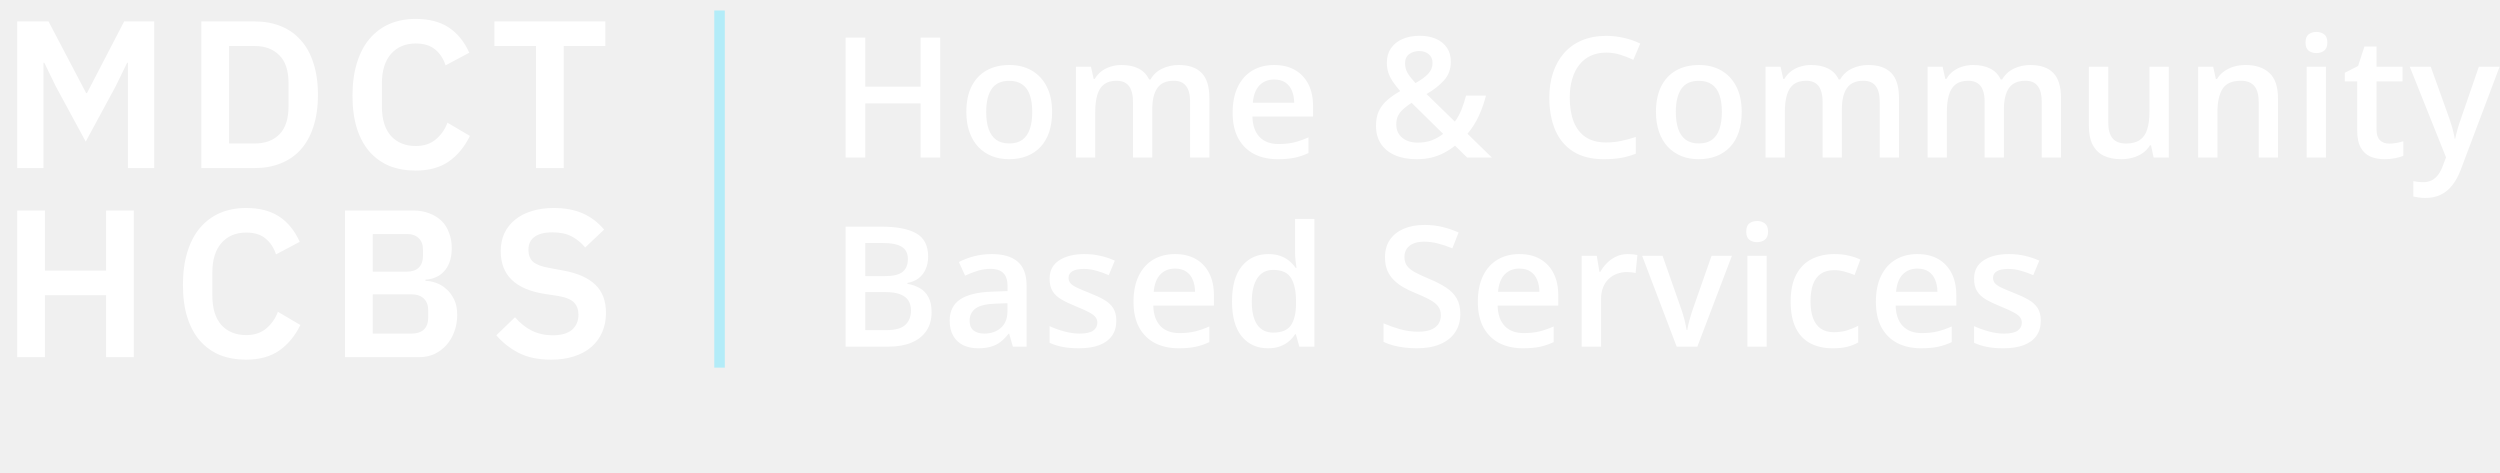
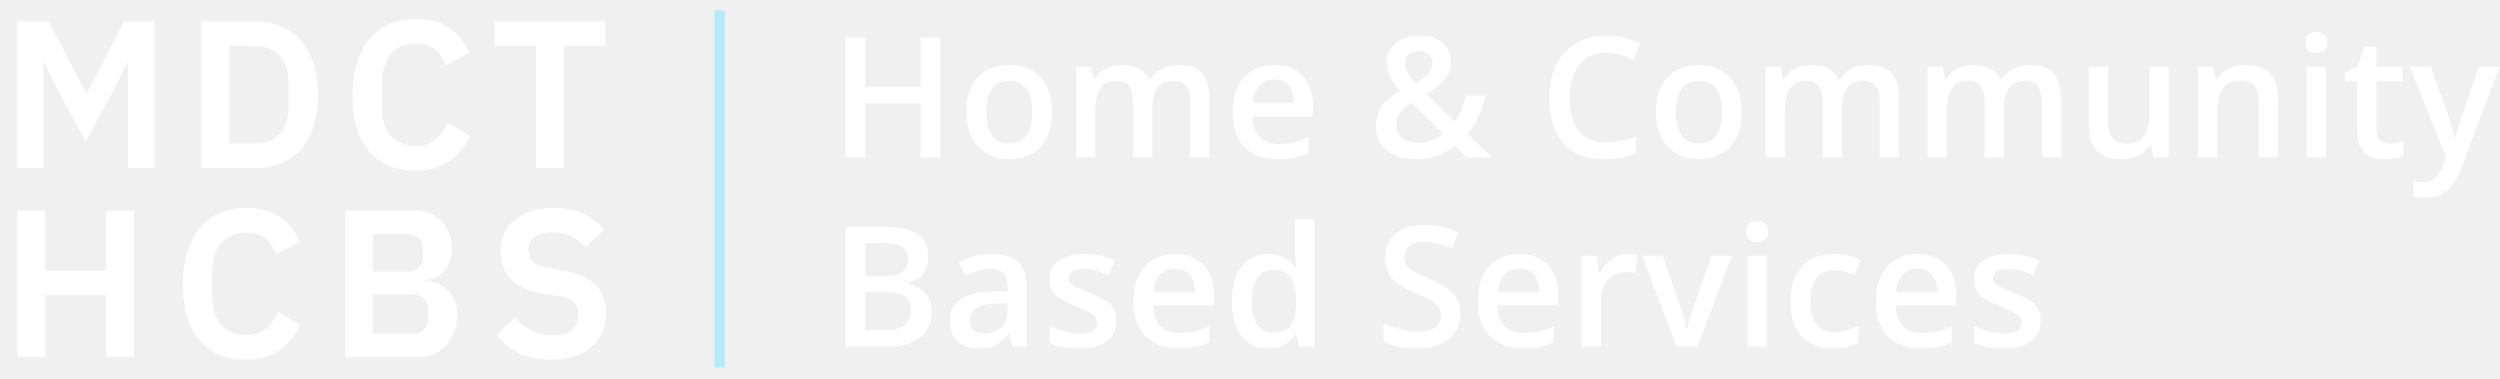
- <svg xmlns="http://www.w3.org/2000/svg" width="238" height="45" viewBox="0 0 238 45" fill="none">
+ <svg xmlns="http://www.w3.org/2000/svg" width="238" height="36" viewBox="0 0 238 36" fill="none">
  <path d="M12.18 5.98H12.1L11.02 8.2L8.16 13.48L5.3 8.2L4.22 5.98H4.14V16H1.64V2.04H4.62L8.2 8.86H8.28L11.82 2.04H14.68V16H12.18V5.98ZM19.168 2.04H24.248C25.155 2.04 25.975 2.187 26.708 2.48C27.455 2.773 28.088 3.213 28.608 3.8C29.142 4.373 29.548 5.1 29.828 5.98C30.122 6.847 30.268 7.86 30.268 9.02C30.268 10.18 30.122 11.2 29.828 12.08C29.548 12.947 29.142 13.673 28.608 14.26C28.088 14.833 27.455 15.267 26.708 15.56C25.975 15.853 25.155 16 24.248 16H19.168V2.04ZM24.248 13.66C25.235 13.66 26.015 13.373 26.588 12.8C27.175 12.213 27.468 11.32 27.468 10.12V7.92C27.468 6.72 27.175 5.833 26.588 5.26C26.015 4.673 25.235 4.38 24.248 4.38H21.808V13.66H24.248ZM39.577 16.24C38.657 16.24 37.824 16.093 37.077 15.8C36.344 15.493 35.711 15.04 35.177 14.44C34.657 13.84 34.257 13.1 33.977 12.22C33.697 11.327 33.557 10.293 33.557 9.12C33.557 7.947 33.697 6.907 33.977 6C34.257 5.08 34.657 4.313 35.177 3.7C35.711 3.073 36.344 2.6 37.077 2.28C37.824 1.96 38.657 1.8 39.577 1.8C40.831 1.8 41.87 2.067 42.697 2.6C43.524 3.133 44.184 3.94 44.677 5.02L42.417 6.22C42.217 5.593 41.891 5.093 41.437 4.72C40.984 4.333 40.364 4.14 39.577 4.14C38.59 4.14 37.804 4.473 37.217 5.14C36.644 5.807 36.357 6.74 36.357 7.94V10.14C36.357 11.353 36.644 12.287 37.217 12.94C37.804 13.58 38.59 13.9 39.577 13.9C40.364 13.9 41.004 13.687 41.497 13.26C42.004 12.833 42.37 12.307 42.597 11.68L44.737 12.94C44.23 13.98 43.557 14.793 42.717 15.38C41.877 15.953 40.831 16.24 39.577 16.24ZM53.669 4.38V16H51.029V4.38H47.069V2.04H57.629V4.38H53.669ZM10.1 28.1H4.28V34H1.64V20.04H4.28V25.76H10.1V20.04H12.74V34H10.1V28.1ZM23.435 34.24C22.515 34.24 21.682 34.093 20.935 33.8C20.202 33.493 19.568 33.04 19.035 32.44C18.515 31.84 18.115 31.1 17.835 30.22C17.555 29.327 17.415 28.293 17.415 27.12C17.415 25.947 17.555 24.907 17.835 24C18.115 23.08 18.515 22.313 19.035 21.7C19.568 21.073 20.202 20.6 20.935 20.28C21.682 19.96 22.515 19.8 23.435 19.8C24.688 19.8 25.728 20.067 26.555 20.6C27.382 21.133 28.042 21.94 28.535 23.02L26.275 24.22C26.075 23.593 25.748 23.093 25.295 22.72C24.842 22.333 24.222 22.14 23.435 22.14C22.448 22.14 21.662 22.473 21.075 23.14C20.502 23.807 20.215 24.74 20.215 25.94V28.14C20.215 29.353 20.502 30.287 21.075 30.94C21.662 31.58 22.448 31.9 23.435 31.9C24.222 31.9 24.862 31.687 25.355 31.26C25.862 30.833 26.228 30.307 26.455 29.68L28.595 30.94C28.088 31.98 27.415 32.793 26.575 33.38C25.735 33.953 24.688 34.24 23.435 34.24ZM32.847 20.04H39.307C39.88 20.04 40.394 20.127 40.847 20.3C41.314 20.473 41.707 20.713 42.027 21.02C42.347 21.327 42.587 21.707 42.747 22.16C42.92 22.6 43.007 23.087 43.007 23.62C43.007 24.153 42.934 24.607 42.787 24.98C42.654 25.34 42.467 25.64 42.227 25.88C42 26.12 41.734 26.3 41.427 26.42C41.134 26.54 40.827 26.607 40.507 26.62V26.74C40.814 26.74 41.14 26.8 41.487 26.92C41.847 27.04 42.174 27.233 42.467 27.5C42.774 27.753 43.027 28.087 43.227 28.5C43.427 28.9 43.527 29.4 43.527 30C43.527 30.56 43.434 31.087 43.247 31.58C43.074 32.06 42.827 32.48 42.507 32.84C42.187 33.2 41.807 33.487 41.367 33.7C40.927 33.9 40.447 34 39.927 34H32.847V20.04ZM35.487 31.76H39.167C39.674 31.76 40.067 31.633 40.347 31.38C40.627 31.113 40.767 30.733 40.767 30.24V29.56C40.767 29.067 40.627 28.687 40.347 28.42C40.067 28.153 39.674 28.02 39.167 28.02H35.487V31.76ZM35.487 25.86H38.747C39.227 25.86 39.6 25.733 39.867 25.48C40.134 25.213 40.267 24.847 40.267 24.38V23.76C40.267 23.293 40.134 22.933 39.867 22.68C39.6 22.413 39.227 22.28 38.747 22.28H35.487V25.86ZM52.449 34.24C51.249 34.24 50.229 34.027 49.389 33.6C48.562 33.173 47.849 32.613 47.249 31.92L49.029 30.2C49.509 30.76 50.042 31.187 50.629 31.48C51.229 31.773 51.889 31.92 52.609 31.92C53.422 31.92 54.035 31.747 54.449 31.4C54.862 31.04 55.069 30.56 55.069 29.96C55.069 29.493 54.935 29.113 54.669 28.82C54.402 28.527 53.902 28.313 53.169 28.18L51.849 27.98C49.062 27.54 47.669 26.187 47.669 23.92C47.669 23.293 47.782 22.727 48.009 22.22C48.249 21.713 48.589 21.28 49.029 20.92C49.469 20.56 49.995 20.287 50.609 20.1C51.235 19.9 51.942 19.8 52.729 19.8C53.782 19.8 54.702 19.973 55.489 20.32C56.275 20.667 56.949 21.18 57.509 21.86L55.709 23.56C55.362 23.133 54.942 22.787 54.449 22.52C53.955 22.253 53.335 22.12 52.589 22.12C51.829 22.12 51.255 22.267 50.869 22.56C50.495 22.84 50.309 23.24 50.309 23.76C50.309 24.293 50.462 24.687 50.769 24.94C51.075 25.193 51.569 25.38 52.249 25.5L53.549 25.74C54.962 25.993 56.002 26.447 56.669 27.1C57.349 27.74 57.689 28.64 57.689 29.8C57.689 30.467 57.569 31.073 57.329 31.62C57.102 32.153 56.762 32.62 56.309 33.02C55.869 33.407 55.322 33.707 54.669 33.92C54.029 34.133 53.289 34.24 52.449 34.24Z" fill="white" />
  <path d="M89.508 15H87.641V9.844H82.375V15H80.5V3.578H82.375V8.25H87.641V3.578H89.508V15ZM100.16 10.656C100.16 11.375 100.066 12.013 99.879 12.57C99.691 13.128 99.418 13.599 99.058 13.984C98.699 14.365 98.267 14.656 97.762 14.859C97.256 15.057 96.686 15.156 96.051 15.156C95.457 15.156 94.913 15.057 94.418 14.859C93.923 14.656 93.493 14.365 93.129 13.984C92.769 13.599 92.491 13.128 92.293 12.57C92.095 12.013 91.996 11.375 91.996 10.656C91.996 9.703 92.16 8.896 92.488 8.234C92.822 7.568 93.295 7.06 93.91 6.711C94.525 6.362 95.256 6.188 96.105 6.188C96.902 6.188 97.605 6.362 98.215 6.711C98.824 7.06 99.301 7.568 99.644 8.234C99.988 8.901 100.16 9.708 100.16 10.656ZM93.887 10.656C93.887 11.287 93.962 11.825 94.113 12.273C94.269 12.721 94.509 13.065 94.832 13.305C95.155 13.539 95.572 13.656 96.082 13.656C96.592 13.656 97.009 13.539 97.332 13.305C97.655 13.065 97.892 12.721 98.043 12.273C98.194 11.825 98.269 11.287 98.269 10.656C98.269 10.026 98.194 9.492 98.043 9.055C97.892 8.612 97.655 8.276 97.332 8.047C97.009 7.812 96.59 7.695 96.074 7.695C95.314 7.695 94.759 7.951 94.41 8.461C94.061 8.971 93.887 9.703 93.887 10.656ZM112.203 6.188C113.172 6.188 113.901 6.438 114.39 6.938C114.885 7.438 115.132 8.24 115.132 9.344V15H113.297V9.672C113.297 9.016 113.169 8.521 112.914 8.188C112.659 7.854 112.271 7.688 111.75 7.688C111.021 7.688 110.494 7.922 110.172 8.391C109.854 8.854 109.695 9.529 109.695 10.414V15H107.859V9.672C107.859 9.234 107.802 8.87 107.687 8.578C107.578 8.281 107.409 8.06 107.179 7.914C106.95 7.763 106.661 7.688 106.312 7.688C105.807 7.688 105.403 7.802 105.101 8.031C104.804 8.26 104.591 8.599 104.461 9.047C104.33 9.49 104.265 10.034 104.265 10.68V15H102.429V6.352H103.859L104.117 7.516H104.218C104.396 7.214 104.614 6.966 104.875 6.773C105.14 6.576 105.435 6.43 105.757 6.336C106.08 6.237 106.416 6.188 106.765 6.188C107.411 6.188 107.955 6.302 108.398 6.531C108.841 6.755 109.172 7.099 109.39 7.562H109.531C109.802 7.094 110.179 6.747 110.664 6.523C111.148 6.299 111.661 6.188 112.203 6.188ZM121.3 6.188C122.071 6.188 122.733 6.346 123.285 6.664C123.837 6.982 124.261 7.432 124.558 8.016C124.855 8.599 125.003 9.297 125.003 10.109V11.094H119.23C119.251 11.932 119.475 12.578 119.902 13.031C120.334 13.484 120.938 13.711 121.714 13.711C122.266 13.711 122.761 13.659 123.199 13.555C123.641 13.445 124.097 13.287 124.566 13.078V14.57C124.134 14.773 123.694 14.922 123.246 15.016C122.798 15.109 122.261 15.156 121.636 15.156C120.787 15.156 120.04 14.992 119.394 14.664C118.753 14.331 118.251 13.836 117.886 13.18C117.527 12.523 117.347 11.708 117.347 10.734C117.347 9.766 117.511 8.943 117.839 8.266C118.167 7.589 118.628 7.073 119.222 6.719C119.816 6.365 120.509 6.188 121.3 6.188ZM121.3 7.57C120.722 7.57 120.253 7.758 119.894 8.133C119.54 8.508 119.332 9.057 119.269 9.781H123.207C123.201 9.349 123.128 8.966 122.988 8.633C122.852 8.299 122.644 8.039 122.363 7.852C122.087 7.664 121.733 7.57 121.3 7.57ZM135.152 3.406C135.74 3.406 136.256 3.503 136.698 3.695C137.146 3.888 137.495 4.169 137.745 4.539C137.995 4.904 138.12 5.349 138.12 5.875C138.12 6.578 137.902 7.172 137.464 7.656C137.027 8.141 136.474 8.573 135.808 8.953L138.503 11.578C138.758 11.229 138.969 10.846 139.136 10.43C139.303 10.008 139.446 9.565 139.566 9.102H141.464C141.303 9.747 141.079 10.385 140.792 11.016C140.506 11.641 140.144 12.213 139.706 12.734L142.027 15H139.675L138.519 13.867C138.196 14.128 137.849 14.354 137.48 14.547C137.115 14.74 136.717 14.891 136.284 15C135.852 15.104 135.376 15.156 134.855 15.156C134.058 15.156 133.37 15.029 132.792 14.773C132.214 14.518 131.769 14.154 131.456 13.68C131.149 13.2 130.995 12.633 130.995 11.977C130.995 11.43 131.086 10.961 131.269 10.57C131.456 10.175 131.722 9.828 132.066 9.531C132.409 9.229 132.821 8.943 133.3 8.672C133.04 8.375 132.813 8.086 132.62 7.805C132.428 7.523 132.279 7.234 132.175 6.938C132.076 6.635 132.027 6.312 132.027 5.969C132.027 5.438 132.157 4.982 132.417 4.602C132.678 4.216 133.042 3.922 133.511 3.719C133.98 3.51 134.527 3.406 135.152 3.406ZM134.386 9.789C134.084 9.982 133.823 10.177 133.605 10.375C133.386 10.568 133.217 10.781 133.097 11.016C132.982 11.25 132.925 11.523 132.925 11.836C132.925 12.372 133.112 12.797 133.487 13.109C133.868 13.422 134.357 13.578 134.956 13.578C135.482 13.578 135.943 13.5 136.339 13.344C136.74 13.182 137.089 12.982 137.386 12.742L134.386 9.789ZM135.12 4.859C134.751 4.859 134.43 4.956 134.159 5.148C133.894 5.341 133.761 5.641 133.761 6.047C133.761 6.375 133.847 6.685 134.019 6.977C134.196 7.263 134.441 7.573 134.753 7.906C135.3 7.604 135.706 7.307 135.972 7.016C136.243 6.724 136.378 6.385 136.378 6C136.378 5.635 136.256 5.354 136.011 5.156C135.766 4.958 135.469 4.859 135.12 4.859ZM152.909 5.008C152.362 5.008 151.873 5.107 151.44 5.305C151.013 5.503 150.651 5.789 150.354 6.164C150.058 6.534 149.831 6.984 149.675 7.516C149.518 8.042 149.44 8.635 149.44 9.297C149.44 10.182 149.565 10.945 149.815 11.586C150.065 12.221 150.446 12.711 150.956 13.055C151.466 13.393 152.112 13.562 152.893 13.562C153.378 13.562 153.849 13.516 154.308 13.422C154.766 13.328 155.24 13.2 155.729 13.039V14.633C155.266 14.815 154.797 14.948 154.323 15.031C153.849 15.115 153.302 15.156 152.683 15.156C151.516 15.156 150.547 14.914 149.776 14.43C149.011 13.945 148.438 13.263 148.058 12.383C147.683 11.503 147.495 10.471 147.495 9.289C147.495 8.424 147.615 7.633 147.854 6.914C148.094 6.195 148.443 5.576 148.901 5.055C149.36 4.529 149.925 4.125 150.597 3.844C151.274 3.557 152.047 3.414 152.917 3.414C153.49 3.414 154.052 3.479 154.604 3.609C155.162 3.734 155.677 3.914 156.151 4.148L155.495 5.695C155.099 5.508 154.685 5.346 154.253 5.211C153.821 5.076 153.373 5.008 152.909 5.008ZM165.811 10.656C165.811 11.375 165.717 12.013 165.53 12.57C165.342 13.128 165.069 13.599 164.71 13.984C164.35 14.365 163.918 14.656 163.413 14.859C162.908 15.057 162.337 15.156 161.702 15.156C161.108 15.156 160.564 15.057 160.069 14.859C159.574 14.656 159.145 14.365 158.78 13.984C158.421 13.599 158.142 13.128 157.944 12.57C157.746 12.013 157.647 11.375 157.647 10.656C157.647 9.703 157.811 8.896 158.139 8.234C158.473 7.568 158.947 7.06 159.561 6.711C160.176 6.362 160.908 6.188 161.757 6.188C162.553 6.188 163.257 6.362 163.866 6.711C164.475 7.06 164.952 7.568 165.296 8.234C165.639 8.901 165.811 9.708 165.811 10.656ZM159.538 10.656C159.538 11.287 159.613 11.825 159.764 12.273C159.921 12.721 160.16 13.065 160.483 13.305C160.806 13.539 161.223 13.656 161.733 13.656C162.244 13.656 162.66 13.539 162.983 13.305C163.306 13.065 163.543 12.721 163.694 12.273C163.845 11.825 163.921 11.287 163.921 10.656C163.921 10.026 163.845 9.492 163.694 9.055C163.543 8.612 163.306 8.276 162.983 8.047C162.66 7.812 162.241 7.695 161.725 7.695C160.965 7.695 160.41 7.951 160.061 8.461C159.712 8.971 159.538 9.703 159.538 10.656ZM177.854 6.188C178.823 6.188 179.552 6.438 180.042 6.938C180.536 7.438 180.784 8.24 180.784 9.344V15H178.948V9.672C178.948 9.016 178.82 8.521 178.565 8.188C178.31 7.854 177.922 7.688 177.401 7.688C176.672 7.688 176.146 7.922 175.823 8.391C175.505 8.854 175.346 9.529 175.346 10.414V15H173.51V9.672C173.51 9.234 173.453 8.87 173.338 8.578C173.229 8.281 173.06 8.06 172.831 7.914C172.601 7.763 172.312 7.688 171.963 7.688C171.458 7.688 171.055 7.802 170.753 8.031C170.456 8.26 170.242 8.599 170.112 9.047C169.982 9.49 169.917 10.034 169.917 10.68V15H168.081V6.352H169.51L169.768 7.516H169.87C170.047 7.214 170.266 6.966 170.526 6.773C170.792 6.576 171.086 6.43 171.409 6.336C171.732 6.237 172.068 6.188 172.417 6.188C173.062 6.188 173.607 6.302 174.049 6.531C174.492 6.755 174.823 7.099 175.042 7.562H175.182C175.453 7.094 175.831 6.747 176.315 6.523C176.799 6.299 177.312 6.188 177.854 6.188ZM193.28 6.188C194.248 6.188 194.978 6.438 195.467 6.938C195.962 7.438 196.209 8.24 196.209 9.344V15H194.373V9.672C194.373 9.016 194.246 8.521 193.991 8.188C193.735 7.854 193.347 7.688 192.827 7.688C192.097 7.688 191.571 7.922 191.248 8.391C190.931 8.854 190.772 9.529 190.772 10.414V15H188.936V9.672C188.936 9.234 188.879 8.87 188.764 8.578C188.655 8.281 188.485 8.06 188.256 7.914C188.027 7.763 187.738 7.688 187.389 7.688C186.884 7.688 186.48 7.802 186.178 8.031C185.881 8.26 185.668 8.599 185.537 9.047C185.407 9.49 185.342 10.034 185.342 10.68V15H183.506V6.352H184.936L185.194 7.516H185.295C185.472 7.214 185.691 6.966 185.952 6.773C186.217 6.576 186.511 6.43 186.834 6.336C187.157 6.237 187.493 6.188 187.842 6.188C188.488 6.188 189.032 6.302 189.475 6.531C189.918 6.755 190.248 7.099 190.467 7.562H190.608C190.879 7.094 191.256 6.747 191.741 6.523C192.225 6.299 192.738 6.188 193.28 6.188ZM206.471 6.352V15H205.026L204.776 13.836H204.674C204.492 14.133 204.26 14.38 203.979 14.578C203.698 14.771 203.385 14.914 203.041 15.008C202.698 15.107 202.336 15.156 201.955 15.156C201.304 15.156 200.747 15.047 200.283 14.828C199.825 14.604 199.474 14.26 199.229 13.797C198.984 13.333 198.862 12.734 198.862 12V6.352H200.705V11.656C200.705 12.328 200.841 12.831 201.112 13.164C201.388 13.497 201.815 13.664 202.393 13.664C202.95 13.664 203.393 13.55 203.721 13.32C204.049 13.091 204.281 12.753 204.416 12.305C204.557 11.857 204.627 11.307 204.627 10.656V6.352H206.471ZM213.772 6.188C214.746 6.188 215.503 6.44 216.045 6.945C216.592 7.445 216.865 8.25 216.865 9.359V15H215.029V9.703C215.029 9.031 214.891 8.529 214.615 8.195C214.339 7.857 213.912 7.688 213.334 7.688C212.496 7.688 211.912 7.945 211.584 8.461C211.261 8.977 211.1 9.724 211.1 10.703V15H209.264V6.352H210.693L210.951 7.523H211.053C211.24 7.221 211.472 6.974 211.748 6.781C212.029 6.583 212.342 6.435 212.686 6.336C213.035 6.237 213.397 6.188 213.772 6.188ZM221.432 6.352V15H219.596V6.352H221.432ZM220.525 3.039C220.807 3.039 221.049 3.115 221.252 3.266C221.46 3.417 221.564 3.677 221.564 4.047C221.564 4.411 221.46 4.672 221.252 4.828C221.049 4.979 220.807 5.055 220.525 5.055C220.234 5.055 219.986 4.979 219.783 4.828C219.585 4.672 219.486 4.411 219.486 4.047C219.486 3.677 219.585 3.417 219.783 3.266C219.986 3.115 220.234 3.039 220.525 3.039ZM227.443 13.672C227.683 13.672 227.92 13.651 228.154 13.609C228.388 13.562 228.602 13.508 228.795 13.445V14.836C228.592 14.925 228.329 15 228.006 15.062C227.683 15.125 227.347 15.156 226.998 15.156C226.508 15.156 226.068 15.075 225.678 14.914C225.287 14.747 224.977 14.463 224.748 14.062C224.519 13.662 224.404 13.107 224.404 12.398V7.75H223.224V6.93L224.49 6.281L225.092 4.43H226.248V6.352H228.724V7.75H226.248V12.375C226.248 12.812 226.357 13.138 226.576 13.352C226.795 13.565 227.084 13.672 227.443 13.672ZM229.408 6.352H231.408L233.181 11.289C233.259 11.513 233.33 11.734 233.392 11.953C233.46 12.167 233.517 12.378 233.564 12.586C233.616 12.794 233.658 13.003 233.689 13.211H233.736C233.788 12.94 233.861 12.638 233.955 12.305C234.054 11.966 234.163 11.628 234.283 11.289L235.986 6.352H237.962L234.252 16.188C234.038 16.75 233.775 17.229 233.462 17.625C233.155 18.026 232.791 18.328 232.369 18.531C231.947 18.74 231.465 18.844 230.923 18.844C230.663 18.844 230.436 18.828 230.244 18.797C230.051 18.771 229.887 18.742 229.752 18.711V17.242C229.861 17.268 229.999 17.292 230.166 17.312C230.332 17.333 230.504 17.344 230.681 17.344C231.009 17.344 231.293 17.279 231.533 17.148C231.772 17.018 231.976 16.833 232.142 16.594C232.309 16.359 232.447 16.091 232.556 15.789L232.861 14.977L229.408 6.352ZM80.5 21.578H83.898C85.372 21.578 86.484 21.792 87.234 22.219C87.984 22.646 88.359 23.383 88.359 24.43C88.359 24.867 88.281 25.263 88.125 25.617C87.974 25.966 87.753 26.255 87.461 26.484C87.169 26.708 86.81 26.859 86.383 26.938V27.016C86.826 27.094 87.219 27.232 87.562 27.43C87.912 27.628 88.185 27.912 88.383 28.281C88.586 28.651 88.688 29.13 88.688 29.719C88.688 30.417 88.521 31.01 88.188 31.5C87.859 31.99 87.388 32.362 86.773 32.617C86.164 32.872 85.44 33 84.602 33H80.5V21.578ZM82.375 26.289H84.172C85.021 26.289 85.609 26.151 85.938 25.875C86.266 25.599 86.43 25.195 86.43 24.664C86.43 24.122 86.234 23.732 85.844 23.492C85.458 23.253 84.844 23.133 84 23.133H82.375V26.289ZM82.375 27.805V31.43H84.352C85.227 31.43 85.841 31.26 86.195 30.922C86.549 30.583 86.727 30.125 86.727 29.547C86.727 29.193 86.646 28.885 86.484 28.625C86.328 28.365 86.07 28.164 85.711 28.023C85.352 27.878 84.867 27.805 84.258 27.805H82.375ZM94.41 24.188C95.504 24.188 96.329 24.43 96.887 24.914C97.449 25.398 97.73 26.154 97.73 27.18V33H96.426L96.074 31.773H96.012C95.767 32.086 95.514 32.344 95.254 32.547C94.993 32.75 94.691 32.901 94.347 33C94.009 33.104 93.595 33.156 93.105 33.156C92.59 33.156 92.129 33.062 91.722 32.875C91.316 32.682 90.996 32.391 90.762 32C90.527 31.609 90.41 31.115 90.41 30.516C90.41 29.625 90.741 28.956 91.402 28.508C92.069 28.06 93.074 27.812 94.418 27.766L95.918 27.711V27.258C95.918 26.659 95.777 26.232 95.496 25.977C95.22 25.721 94.829 25.594 94.324 25.594C93.892 25.594 93.472 25.656 93.066 25.781C92.66 25.906 92.264 26.06 91.879 26.242L91.285 24.945C91.707 24.721 92.186 24.539 92.722 24.398C93.264 24.258 93.827 24.188 94.41 24.188ZM95.91 28.867L94.793 28.906C93.876 28.938 93.233 29.094 92.863 29.375C92.493 29.656 92.308 30.042 92.308 30.531C92.308 30.958 92.436 31.271 92.691 31.469C92.947 31.662 93.282 31.758 93.699 31.758C94.335 31.758 94.861 31.578 95.277 31.219C95.699 30.854 95.91 30.32 95.91 29.617V28.867ZM106.273 30.531C106.273 31.099 106.135 31.578 105.859 31.969C105.583 32.359 105.179 32.656 104.648 32.859C104.122 33.057 103.476 33.156 102.711 33.156C102.106 33.156 101.586 33.112 101.148 33.023C100.716 32.94 100.307 32.81 99.922 32.633V31.047C100.333 31.24 100.794 31.406 101.304 31.547C101.82 31.688 102.307 31.758 102.765 31.758C103.369 31.758 103.804 31.664 104.07 31.477C104.336 31.284 104.468 31.029 104.468 30.711C104.468 30.523 104.414 30.357 104.304 30.211C104.2 30.06 104.002 29.906 103.711 29.75C103.424 29.588 103.002 29.396 102.445 29.172C101.898 28.953 101.437 28.734 101.062 28.516C100.687 28.297 100.403 28.034 100.211 27.727C100.018 27.414 99.922 27.016 99.922 26.531C99.922 25.766 100.224 25.185 100.828 24.789C101.437 24.388 102.242 24.188 103.242 24.188C103.773 24.188 104.273 24.242 104.742 24.352C105.216 24.456 105.679 24.609 106.132 24.812L105.554 26.195C105.164 26.023 104.771 25.883 104.375 25.773C103.984 25.659 103.586 25.602 103.179 25.602C102.705 25.602 102.343 25.674 102.093 25.82C101.849 25.966 101.726 26.174 101.726 26.445C101.726 26.648 101.786 26.82 101.906 26.961C102.026 27.102 102.231 27.242 102.523 27.383C102.82 27.523 103.231 27.698 103.757 27.906C104.273 28.104 104.718 28.312 105.093 28.531C105.474 28.745 105.765 29.008 105.968 29.32C106.172 29.633 106.273 30.037 106.273 30.531ZM111.863 24.188C112.634 24.188 113.295 24.346 113.847 24.664C114.399 24.982 114.824 25.432 115.121 26.016C115.417 26.599 115.566 27.297 115.566 28.109V29.094H109.792C109.813 29.932 110.037 30.578 110.464 31.031C110.897 31.484 111.501 31.711 112.277 31.711C112.829 31.711 113.324 31.659 113.761 31.555C114.204 31.445 114.66 31.287 115.128 31.078V32.57C114.696 32.773 114.256 32.922 113.808 33.016C113.36 33.109 112.824 33.156 112.199 33.156C111.35 33.156 110.602 32.992 109.957 32.664C109.316 32.331 108.813 31.836 108.449 31.18C108.089 30.523 107.91 29.708 107.91 28.734C107.91 27.766 108.074 26.943 108.402 26.266C108.73 25.588 109.191 25.073 109.785 24.719C110.378 24.365 111.071 24.188 111.863 24.188ZM111.863 25.57C111.285 25.57 110.816 25.758 110.457 26.133C110.102 26.508 109.894 27.057 109.832 27.781H113.769C113.764 27.349 113.691 26.966 113.55 26.633C113.415 26.299 113.207 26.039 112.925 25.852C112.649 25.664 112.295 25.57 111.863 25.57ZM120.702 33.156C119.671 33.156 118.843 32.781 118.218 32.031C117.598 31.276 117.288 30.164 117.288 28.695C117.288 27.211 117.604 26.088 118.234 25.328C118.869 24.568 119.705 24.188 120.742 24.188C121.179 24.188 121.562 24.247 121.89 24.367C122.218 24.482 122.499 24.638 122.734 24.836C122.973 25.034 123.176 25.255 123.343 25.5H123.429C123.403 25.338 123.372 25.107 123.335 24.805C123.304 24.497 123.288 24.213 123.288 23.953V20.844H125.132V33H123.695L123.367 31.82H123.288C123.132 32.07 122.934 32.297 122.695 32.5C122.46 32.698 122.179 32.857 121.851 32.977C121.528 33.096 121.145 33.156 120.702 33.156ZM121.218 31.664C122.005 31.664 122.559 31.438 122.882 30.984C123.205 30.531 123.372 29.852 123.382 28.945V28.703C123.382 27.734 123.226 26.992 122.913 26.477C122.601 25.956 122.031 25.695 121.202 25.695C120.541 25.695 120.036 25.963 119.687 26.5C119.343 27.031 119.171 27.773 119.171 28.727C119.171 29.68 119.343 30.409 119.687 30.914C120.036 31.414 120.546 31.664 121.218 31.664ZM139.022 29.891C139.022 30.568 138.856 31.151 138.522 31.641C138.194 32.13 137.72 32.505 137.101 32.766C136.486 33.026 135.752 33.156 134.897 33.156C134.481 33.156 134.082 33.133 133.702 33.086C133.322 33.039 132.963 32.971 132.624 32.883C132.291 32.789 131.986 32.677 131.71 32.547V30.781C132.174 30.984 132.692 31.169 133.265 31.336C133.838 31.497 134.421 31.578 135.015 31.578C135.499 31.578 135.9 31.516 136.218 31.391C136.541 31.26 136.78 31.078 136.937 30.844C137.093 30.604 137.171 30.326 137.171 30.008C137.171 29.669 137.08 29.383 136.897 29.148C136.715 28.914 136.439 28.701 136.069 28.508C135.705 28.31 135.246 28.099 134.694 27.875C134.319 27.724 133.96 27.552 133.616 27.359C133.278 27.167 132.976 26.94 132.71 26.68C132.444 26.419 132.233 26.112 132.077 25.758C131.926 25.398 131.851 24.977 131.851 24.492C131.851 23.846 132.004 23.294 132.312 22.836C132.624 22.378 133.062 22.026 133.624 21.781C134.192 21.537 134.853 21.414 135.608 21.414C136.207 21.414 136.77 21.477 137.296 21.602C137.827 21.727 138.348 21.904 138.858 22.133L138.265 23.641C137.796 23.448 137.34 23.294 136.897 23.18C136.46 23.065 136.012 23.008 135.554 23.008C135.158 23.008 134.822 23.068 134.546 23.188C134.27 23.307 134.059 23.477 133.913 23.695C133.772 23.909 133.702 24.164 133.702 24.461C133.702 24.794 133.783 25.076 133.944 25.305C134.111 25.529 134.366 25.734 134.71 25.922C135.059 26.109 135.507 26.318 136.054 26.547C136.684 26.807 137.218 27.081 137.655 27.367C138.098 27.654 138.437 27.997 138.671 28.398C138.905 28.794 139.022 29.292 139.022 29.891ZM144.643 24.188C145.414 24.188 146.076 24.346 146.628 24.664C147.18 24.982 147.604 25.432 147.901 26.016C148.198 26.599 148.347 27.297 148.347 28.109V29.094H142.573C142.594 29.932 142.818 30.578 143.245 31.031C143.677 31.484 144.281 31.711 145.057 31.711C145.61 31.711 146.104 31.659 146.542 31.555C146.985 31.445 147.44 31.287 147.909 31.078V32.57C147.477 32.773 147.037 32.922 146.589 33.016C146.141 33.109 145.604 33.156 144.979 33.156C144.13 33.156 143.383 32.992 142.737 32.664C142.097 32.331 141.594 31.836 141.229 31.18C140.87 30.523 140.69 29.708 140.69 28.734C140.69 27.766 140.854 26.943 141.182 26.266C141.511 25.588 141.972 25.073 142.565 24.719C143.159 24.365 143.852 24.188 144.643 24.188ZM144.643 25.57C144.065 25.57 143.597 25.758 143.237 26.133C142.883 26.508 142.675 27.057 142.612 27.781H146.55C146.544 27.349 146.472 26.966 146.331 26.633C146.196 26.299 145.987 26.039 145.706 25.852C145.43 25.664 145.076 25.57 144.643 25.57ZM154.96 24.188C155.106 24.188 155.264 24.195 155.436 24.211C155.608 24.227 155.757 24.247 155.882 24.273L155.71 25.992C155.6 25.961 155.465 25.938 155.303 25.922C155.147 25.906 155.007 25.898 154.882 25.898C154.553 25.898 154.241 25.953 153.944 26.062C153.647 26.167 153.384 26.328 153.155 26.547C152.926 26.76 152.746 27.029 152.616 27.352C152.486 27.674 152.421 28.049 152.421 28.477V33H150.577V24.352H152.014L152.264 25.875H152.35C152.522 25.568 152.736 25.287 152.991 25.031C153.246 24.776 153.538 24.573 153.866 24.422C154.199 24.266 154.564 24.188 154.96 24.188ZM159.62 33L156.331 24.352H158.276L160.057 29.43C160.172 29.753 160.276 30.102 160.37 30.477C160.463 30.852 160.529 31.167 160.565 31.422H160.628C160.664 31.156 160.734 30.838 160.838 30.469C160.943 30.094 161.049 29.747 161.159 29.43L162.94 24.352H164.878L161.588 33H159.62ZM168.186 24.352V33H166.35V24.352H168.186ZM167.28 21.039C167.561 21.039 167.803 21.115 168.006 21.266C168.215 21.417 168.319 21.677 168.319 22.047C168.319 22.412 168.215 22.672 168.006 22.828C167.803 22.979 167.561 23.055 167.28 23.055C166.988 23.055 166.741 22.979 166.537 22.828C166.34 22.672 166.241 22.412 166.241 22.047C166.241 21.677 166.34 21.417 166.537 21.266C166.741 21.115 166.988 21.039 167.28 21.039ZM174.463 33.156C173.645 33.156 172.937 32.997 172.338 32.68C171.739 32.362 171.278 31.875 170.955 31.219C170.632 30.562 170.471 29.729 170.471 28.719C170.471 27.667 170.648 26.807 171.002 26.141C171.356 25.474 171.846 24.982 172.471 24.664C173.101 24.346 173.823 24.188 174.635 24.188C175.151 24.188 175.617 24.24 176.033 24.344C176.455 24.443 176.812 24.565 177.104 24.711L176.557 26.18C176.239 26.049 175.914 25.94 175.58 25.852C175.247 25.763 174.927 25.719 174.619 25.719C174.114 25.719 173.692 25.831 173.354 26.055C173.02 26.279 172.77 26.612 172.604 27.055C172.442 27.497 172.362 28.047 172.362 28.703C172.362 29.338 172.445 29.875 172.612 30.312C172.778 30.745 173.026 31.073 173.354 31.297C173.682 31.516 174.086 31.625 174.565 31.625C175.039 31.625 175.463 31.568 175.838 31.453C176.213 31.338 176.567 31.19 176.901 31.008V32.602C176.573 32.789 176.221 32.927 175.846 33.016C175.471 33.109 175.01 33.156 174.463 33.156ZM182.537 24.188C183.308 24.188 183.969 24.346 184.522 24.664C185.074 24.982 185.498 25.432 185.795 26.016C186.092 26.599 186.24 27.297 186.24 28.109V29.094H180.467C180.488 29.932 180.712 30.578 181.139 31.031C181.571 31.484 182.175 31.711 182.951 31.711C183.503 31.711 183.998 31.659 184.436 31.555C184.878 31.445 185.334 31.287 185.803 31.078V32.57C185.371 32.773 184.93 32.922 184.482 33.016C184.035 33.109 183.498 33.156 182.873 33.156C182.024 33.156 181.277 32.992 180.631 32.664C179.99 32.331 179.488 31.836 179.123 31.18C178.764 30.523 178.584 29.708 178.584 28.734C178.584 27.766 178.748 26.943 179.076 26.266C179.404 25.588 179.865 25.073 180.459 24.719C181.053 24.365 181.746 24.188 182.537 24.188ZM182.537 25.57C181.959 25.57 181.49 25.758 181.131 26.133C180.777 26.508 180.568 27.057 180.506 27.781H184.443C184.438 27.349 184.365 26.966 184.225 26.633C184.089 26.299 183.881 26.039 183.6 25.852C183.324 25.664 182.969 25.57 182.537 25.57ZM194.283 30.531C194.283 31.099 194.145 31.578 193.869 31.969C193.593 32.359 193.189 32.656 192.658 32.859C192.132 33.057 191.486 33.156 190.721 33.156C190.116 33.156 189.596 33.112 189.158 33.023C188.726 32.94 188.317 32.81 187.932 32.633V31.047C188.343 31.24 188.804 31.406 189.314 31.547C189.83 31.688 190.317 31.758 190.775 31.758C191.379 31.758 191.814 31.664 192.08 31.477C192.346 31.284 192.478 31.029 192.478 30.711C192.478 30.523 192.424 30.357 192.314 30.211C192.21 30.06 192.012 29.906 191.721 29.75C191.434 29.588 191.012 29.396 190.455 29.172C189.908 28.953 189.447 28.734 189.072 28.516C188.697 28.297 188.413 28.034 188.221 27.727C188.028 27.414 187.932 27.016 187.932 26.531C187.932 25.766 188.234 25.185 188.838 24.789C189.447 24.388 190.252 24.188 191.252 24.188C191.783 24.188 192.283 24.242 192.752 24.352C193.226 24.456 193.689 24.609 194.143 24.812L193.564 26.195C193.174 26.023 192.781 25.883 192.385 25.773C191.994 25.659 191.596 25.602 191.189 25.602C190.715 25.602 190.353 25.674 190.103 25.82C189.859 25.966 189.736 26.174 189.736 26.445C189.736 26.648 189.796 26.82 189.916 26.961C190.036 27.102 190.241 27.242 190.533 27.383C190.83 27.523 191.241 27.698 191.768 27.906C192.283 28.104 192.728 28.312 193.103 28.531C193.484 28.745 193.775 29.008 193.978 29.32C194.182 29.633 194.283 30.037 194.283 30.531Z" fill="white" />
  <line x1="68.5" y1="1" x2="68.5" y2="35" stroke="#B3ECF8" />
</svg>
